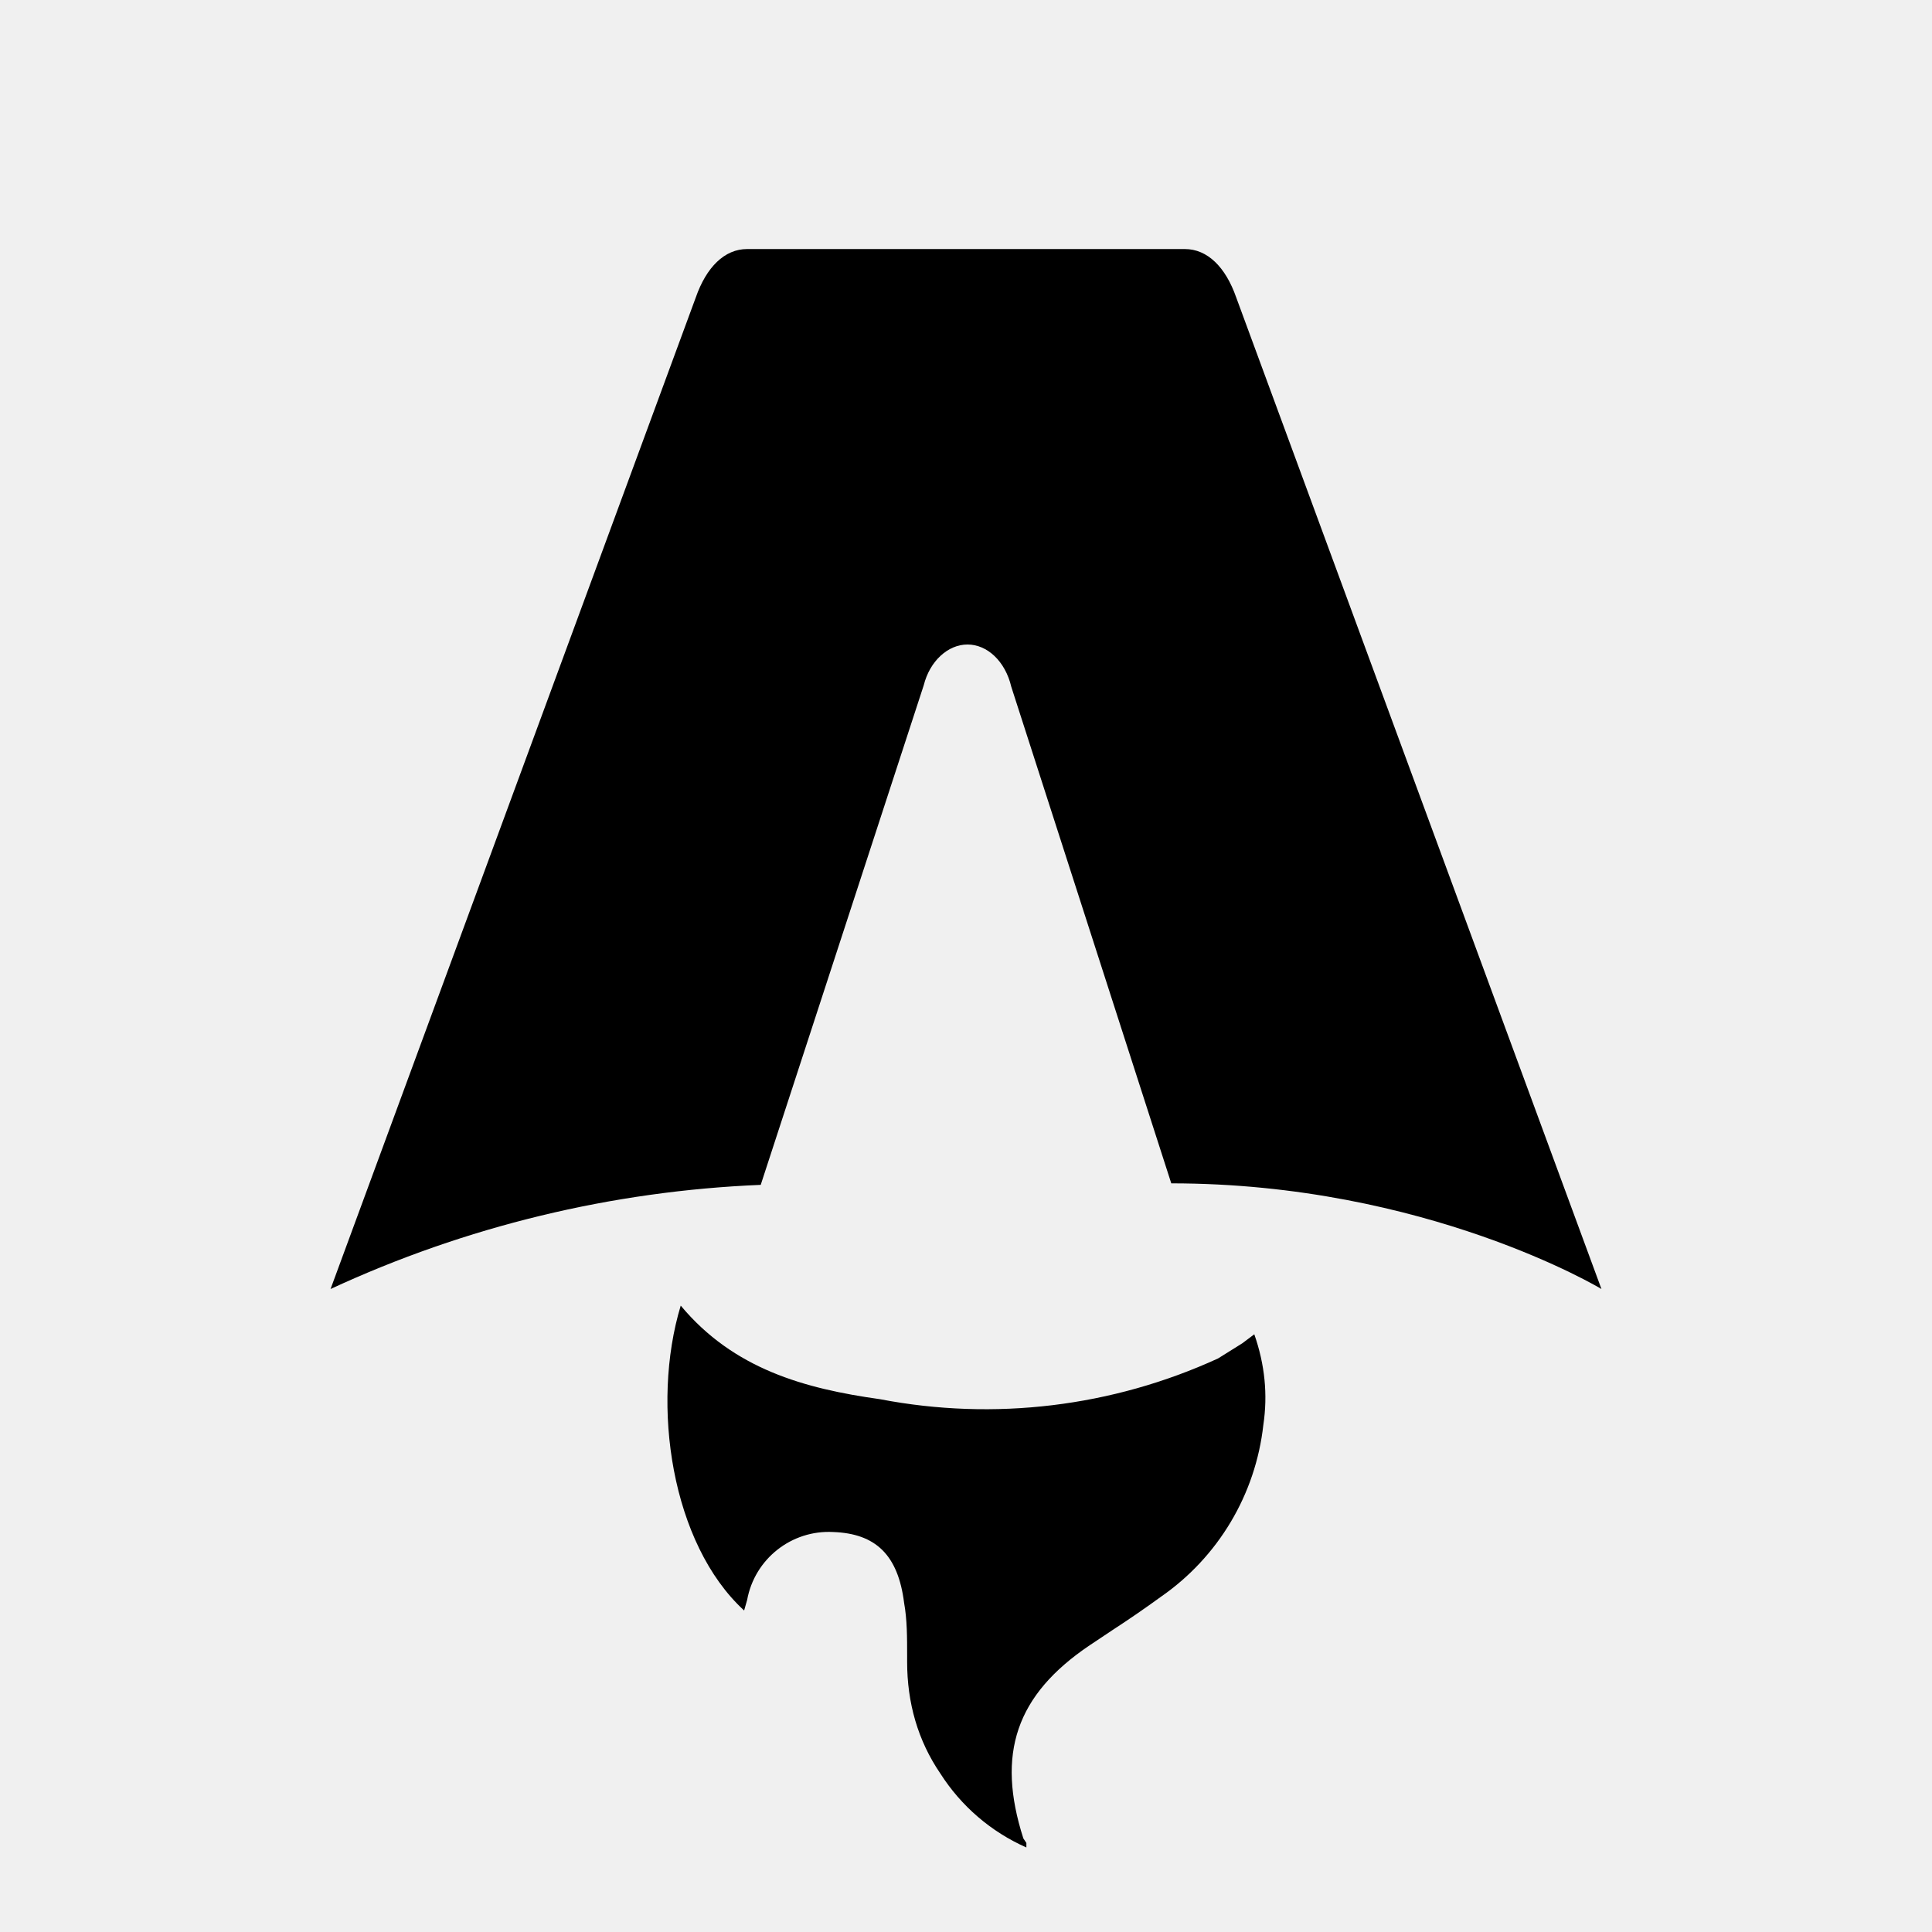
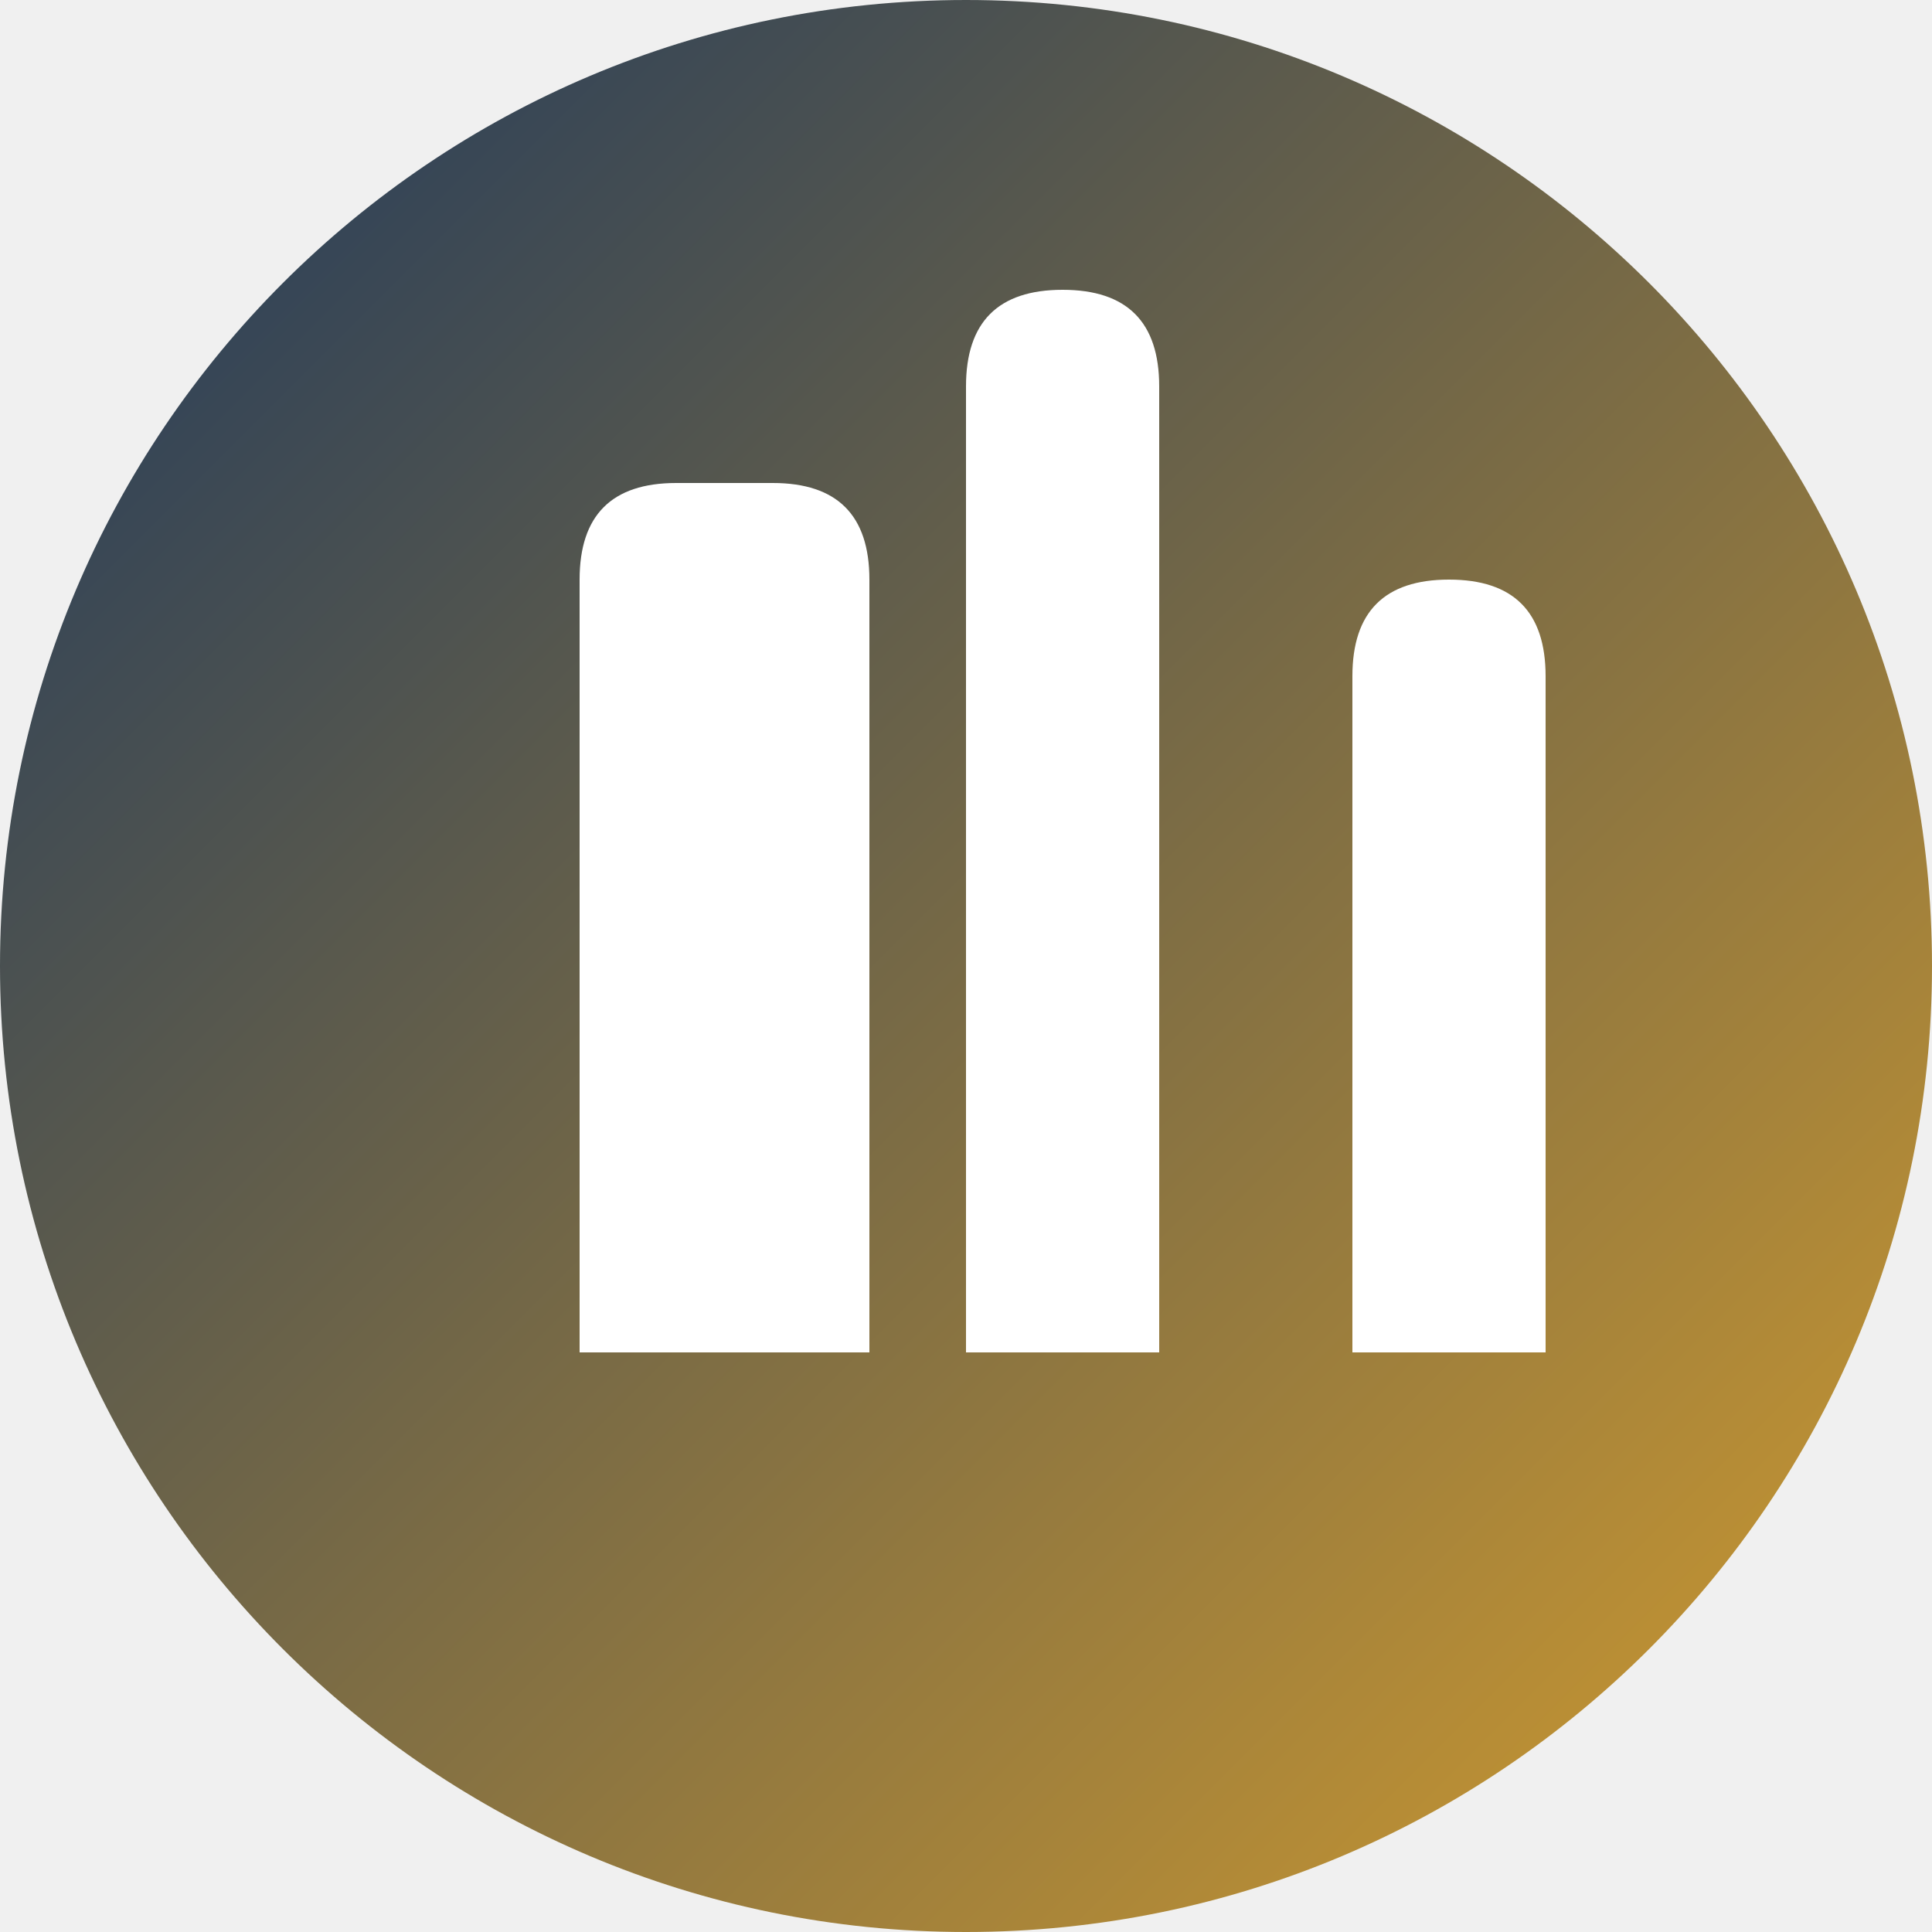
- <svg xmlns="http://www.w3.org/2000/svg" fill="none" viewBox="0 0 128 128">
-   <path d="M50.4 78.5a75.1 75.1 0 0 0-28.5 6.9l24.2-65.7c.7-2 1.9-3.2 3.4-3.2h29c1.5 0 2.7 1.2 3.4 3.2l24.2 65.7s-11.6-7-28.5-7L67 45.5c-.4-1.7-1.6-2.8-2.9-2.8-1.3 0-2.5 1.1-2.9 2.7L50.4 78.5Zm-1.1 28.2Zm-4.2-20.2c-2 6.6-.6 15.8 4.2 20.2a17.5 17.5 0 0 1 .2-.7 5.5 5.5 0 0 1 5.7-4.5c2.8.1 4.3 1.5 4.7 4.7.2 1.1.2 2.3.2 3.5v.4c0 2.7.7 5.2 2.2 7.4a13 13 0 0 0 5.7 4.9v-.3l-.2-.3c-1.8-5.6-.5-9.5 4.4-12.8l1.5-1a73 73 0 0 0 3.2-2.2 16 16 0 0 0 6.8-11.4c.3-2 .1-4-.6-6l-.8.6-1.6 1a37 37 0 0 1-22.4 2.7c-5-.7-9.7-2-13.2-6.2Z" />
-   <style>
-         path { fill: #000; }
-         @media (prefers-color-scheme: dark) {
-             path { fill: #FFF; }
-         }
-     </style>
+ <svg xmlns="http://www.w3.org/2000/svg" viewBox="0 0 100 100">
+   <defs>
+     <linearGradient id="bg" x1="0%" y1="0%" x2="100%" y2="100%">
+       <stop offset="0%" style="stop-color:#1a365d" />
+       <stop offset="100%" style="stop-color:#d69e2e" />
+     </linearGradient>
+   </defs>
+   <circle cx="50" cy="50" r="50" fill="url(#bg)" />
+   <g fill="white">
+     <path d="M30 70 L30 30 Q30 25 35 25 L40 25 Q45 25 45 30 L45 70 Z" />
+     <path d="M50 70 L50 20 Q50 15 55 15 Q60 15 60 20 L60 70 Z" />
+     <path d="M70 70 L70 35 Q70 30 75 30 Q80 30 80 35 L80 70 Z" />
+   </g>
</svg>
